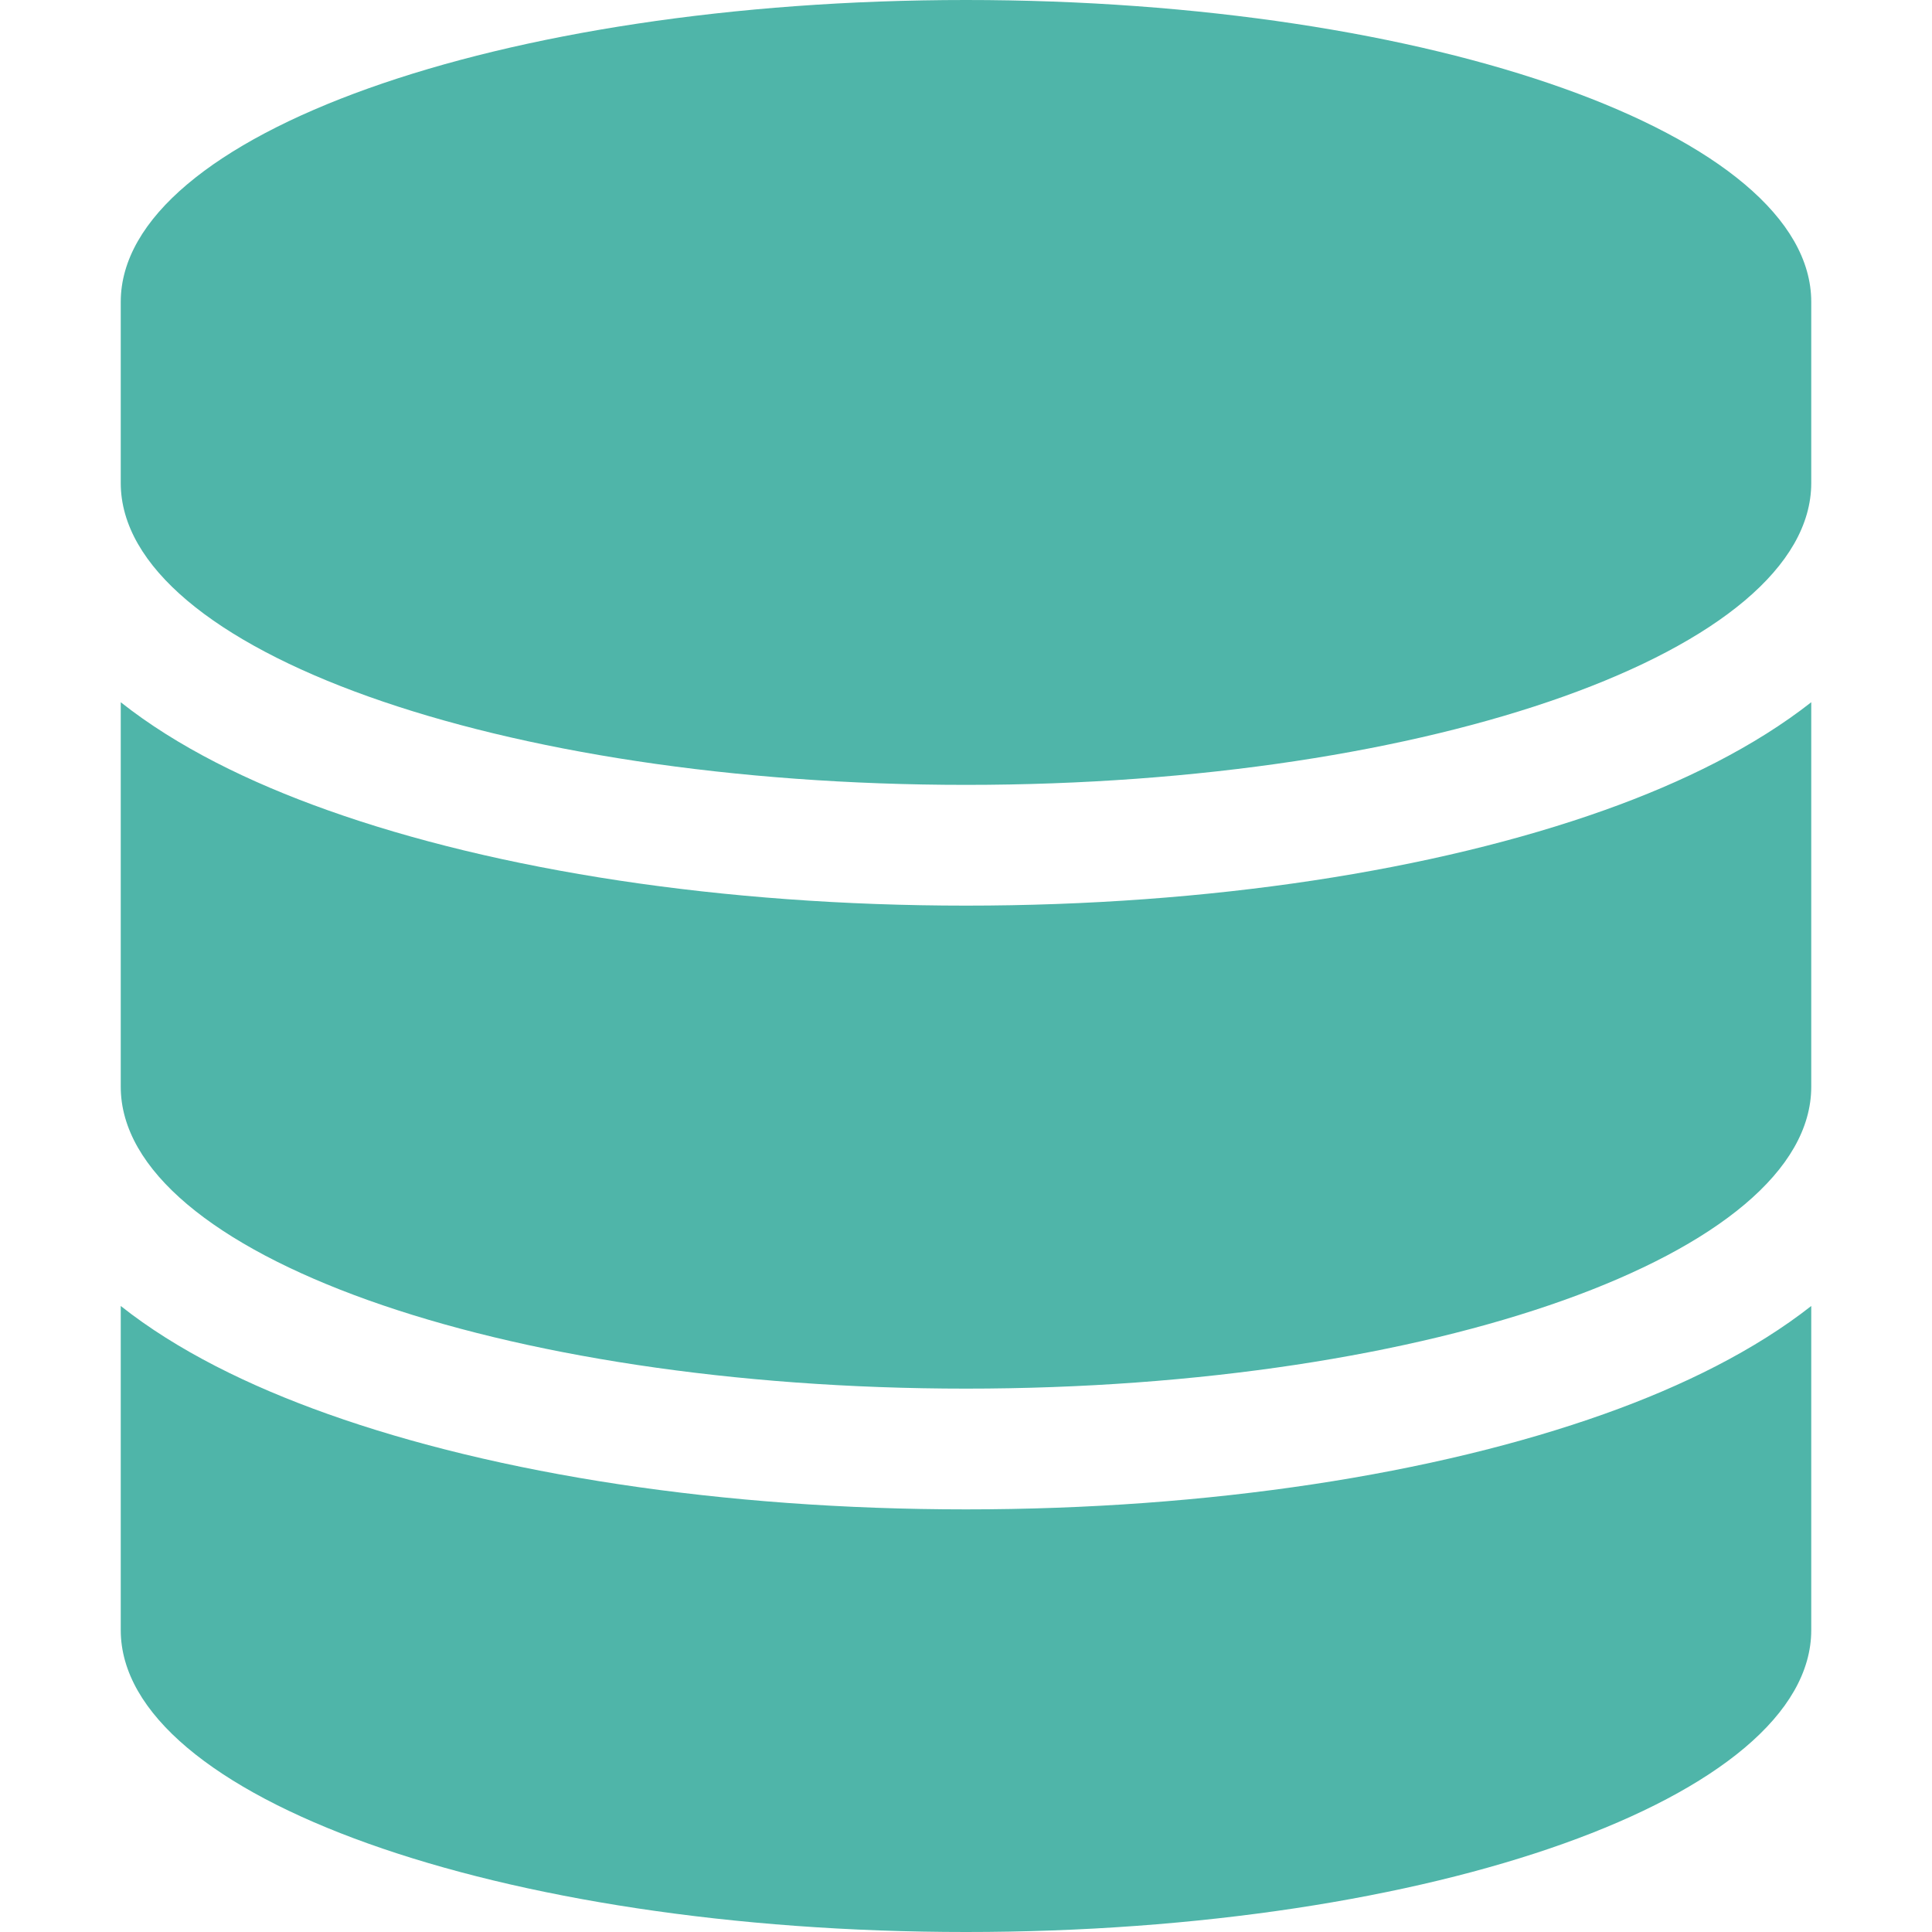
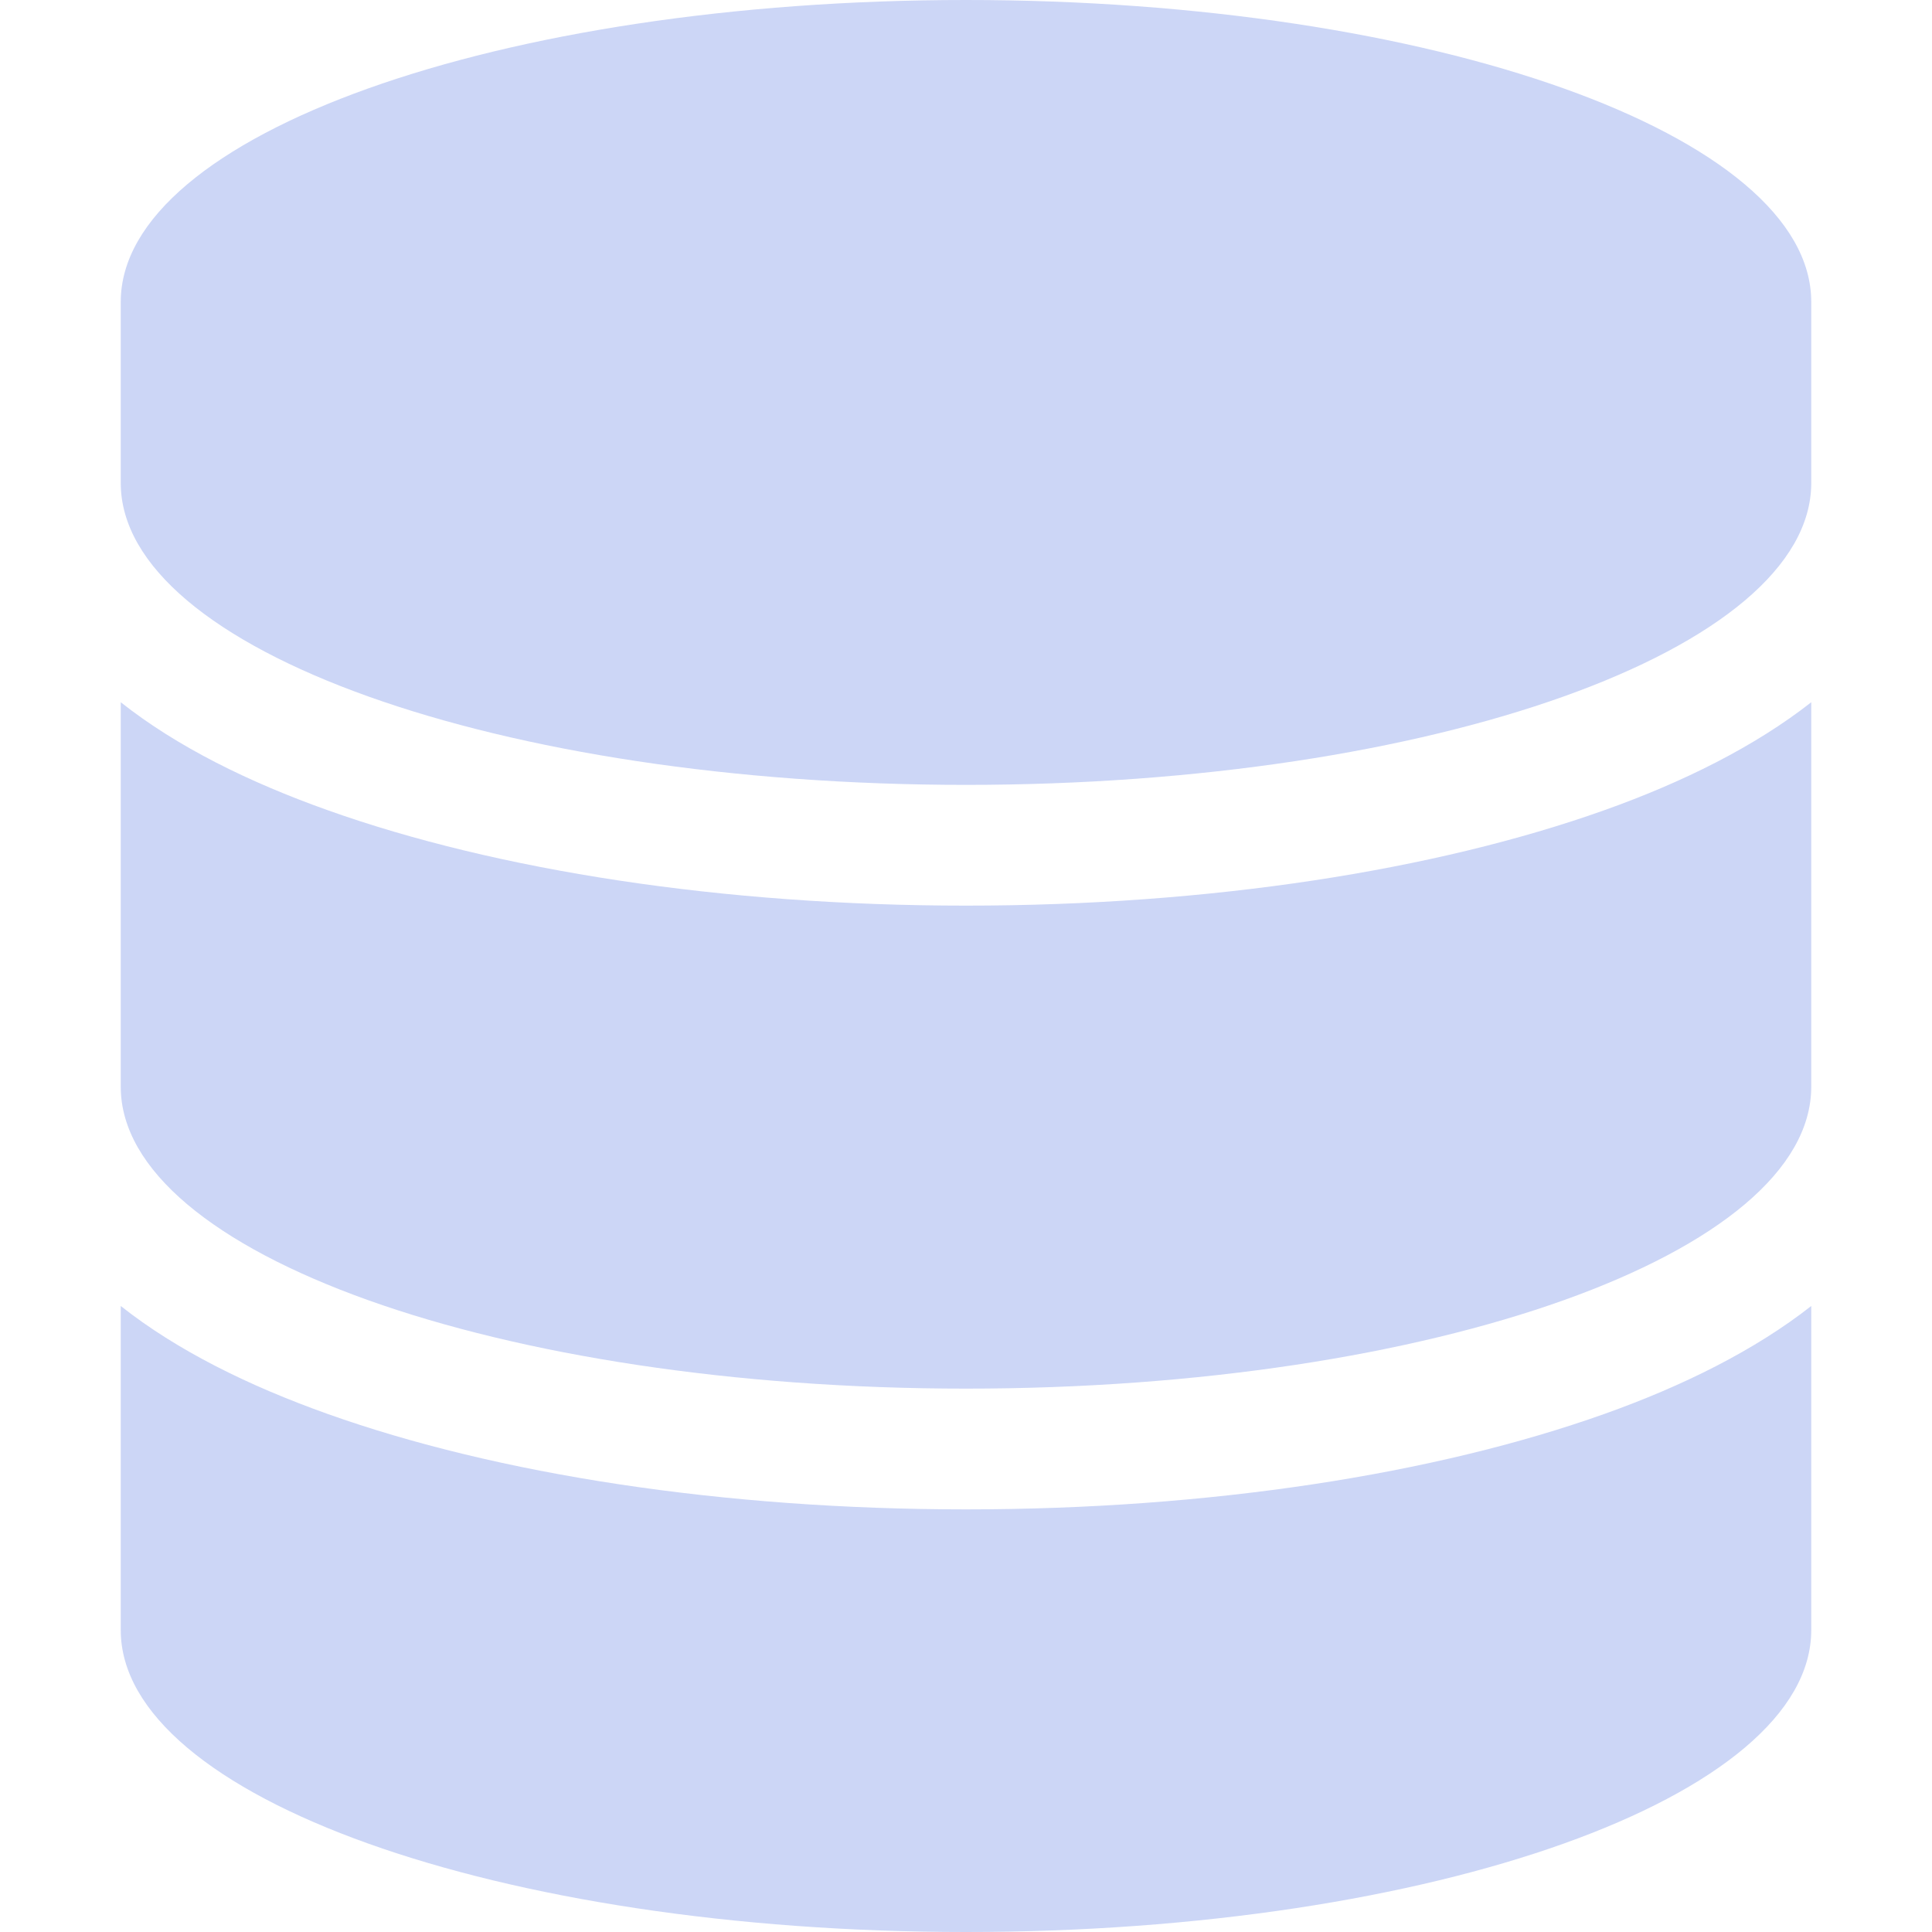
- <svg xmlns="http://www.w3.org/2000/svg" fill="#4fb5a9" height="100px" width="100px" viewBox="0 0 448 512">
+ <svg xmlns="http://www.w3.org/2000/svg" fill="#ccd6f6" height="100px" width="100px" viewBox="0 0 448 512">
  <path d="M448 80v48c0 44.2-100.3 80-224 80S0 172.2 0 128V80C0 35.8 100.3 0 224 0S448 35.8 448 80zM393.2 214.7c20.8-7.4 39.9-16.9 54.8-28.6V288c0 44.2-100.3 80-224 80S0 332.2 0 288V186.1c14.9 11.8 34 21.2 54.8 28.6C99.7 230.7 159.5 240 224 240s124.3-9.3 169.2-25.3zM0 346.1c14.9 11.8 34 21.2 54.8 28.6C99.7 390.7 159.5 400 224 400s124.3-9.3 169.2-25.3c20.8-7.4 39.9-16.9 54.8-28.6V432c0 44.2-100.3 80-224 80S0 476.2 0 432V346.1z" />
</svg>
